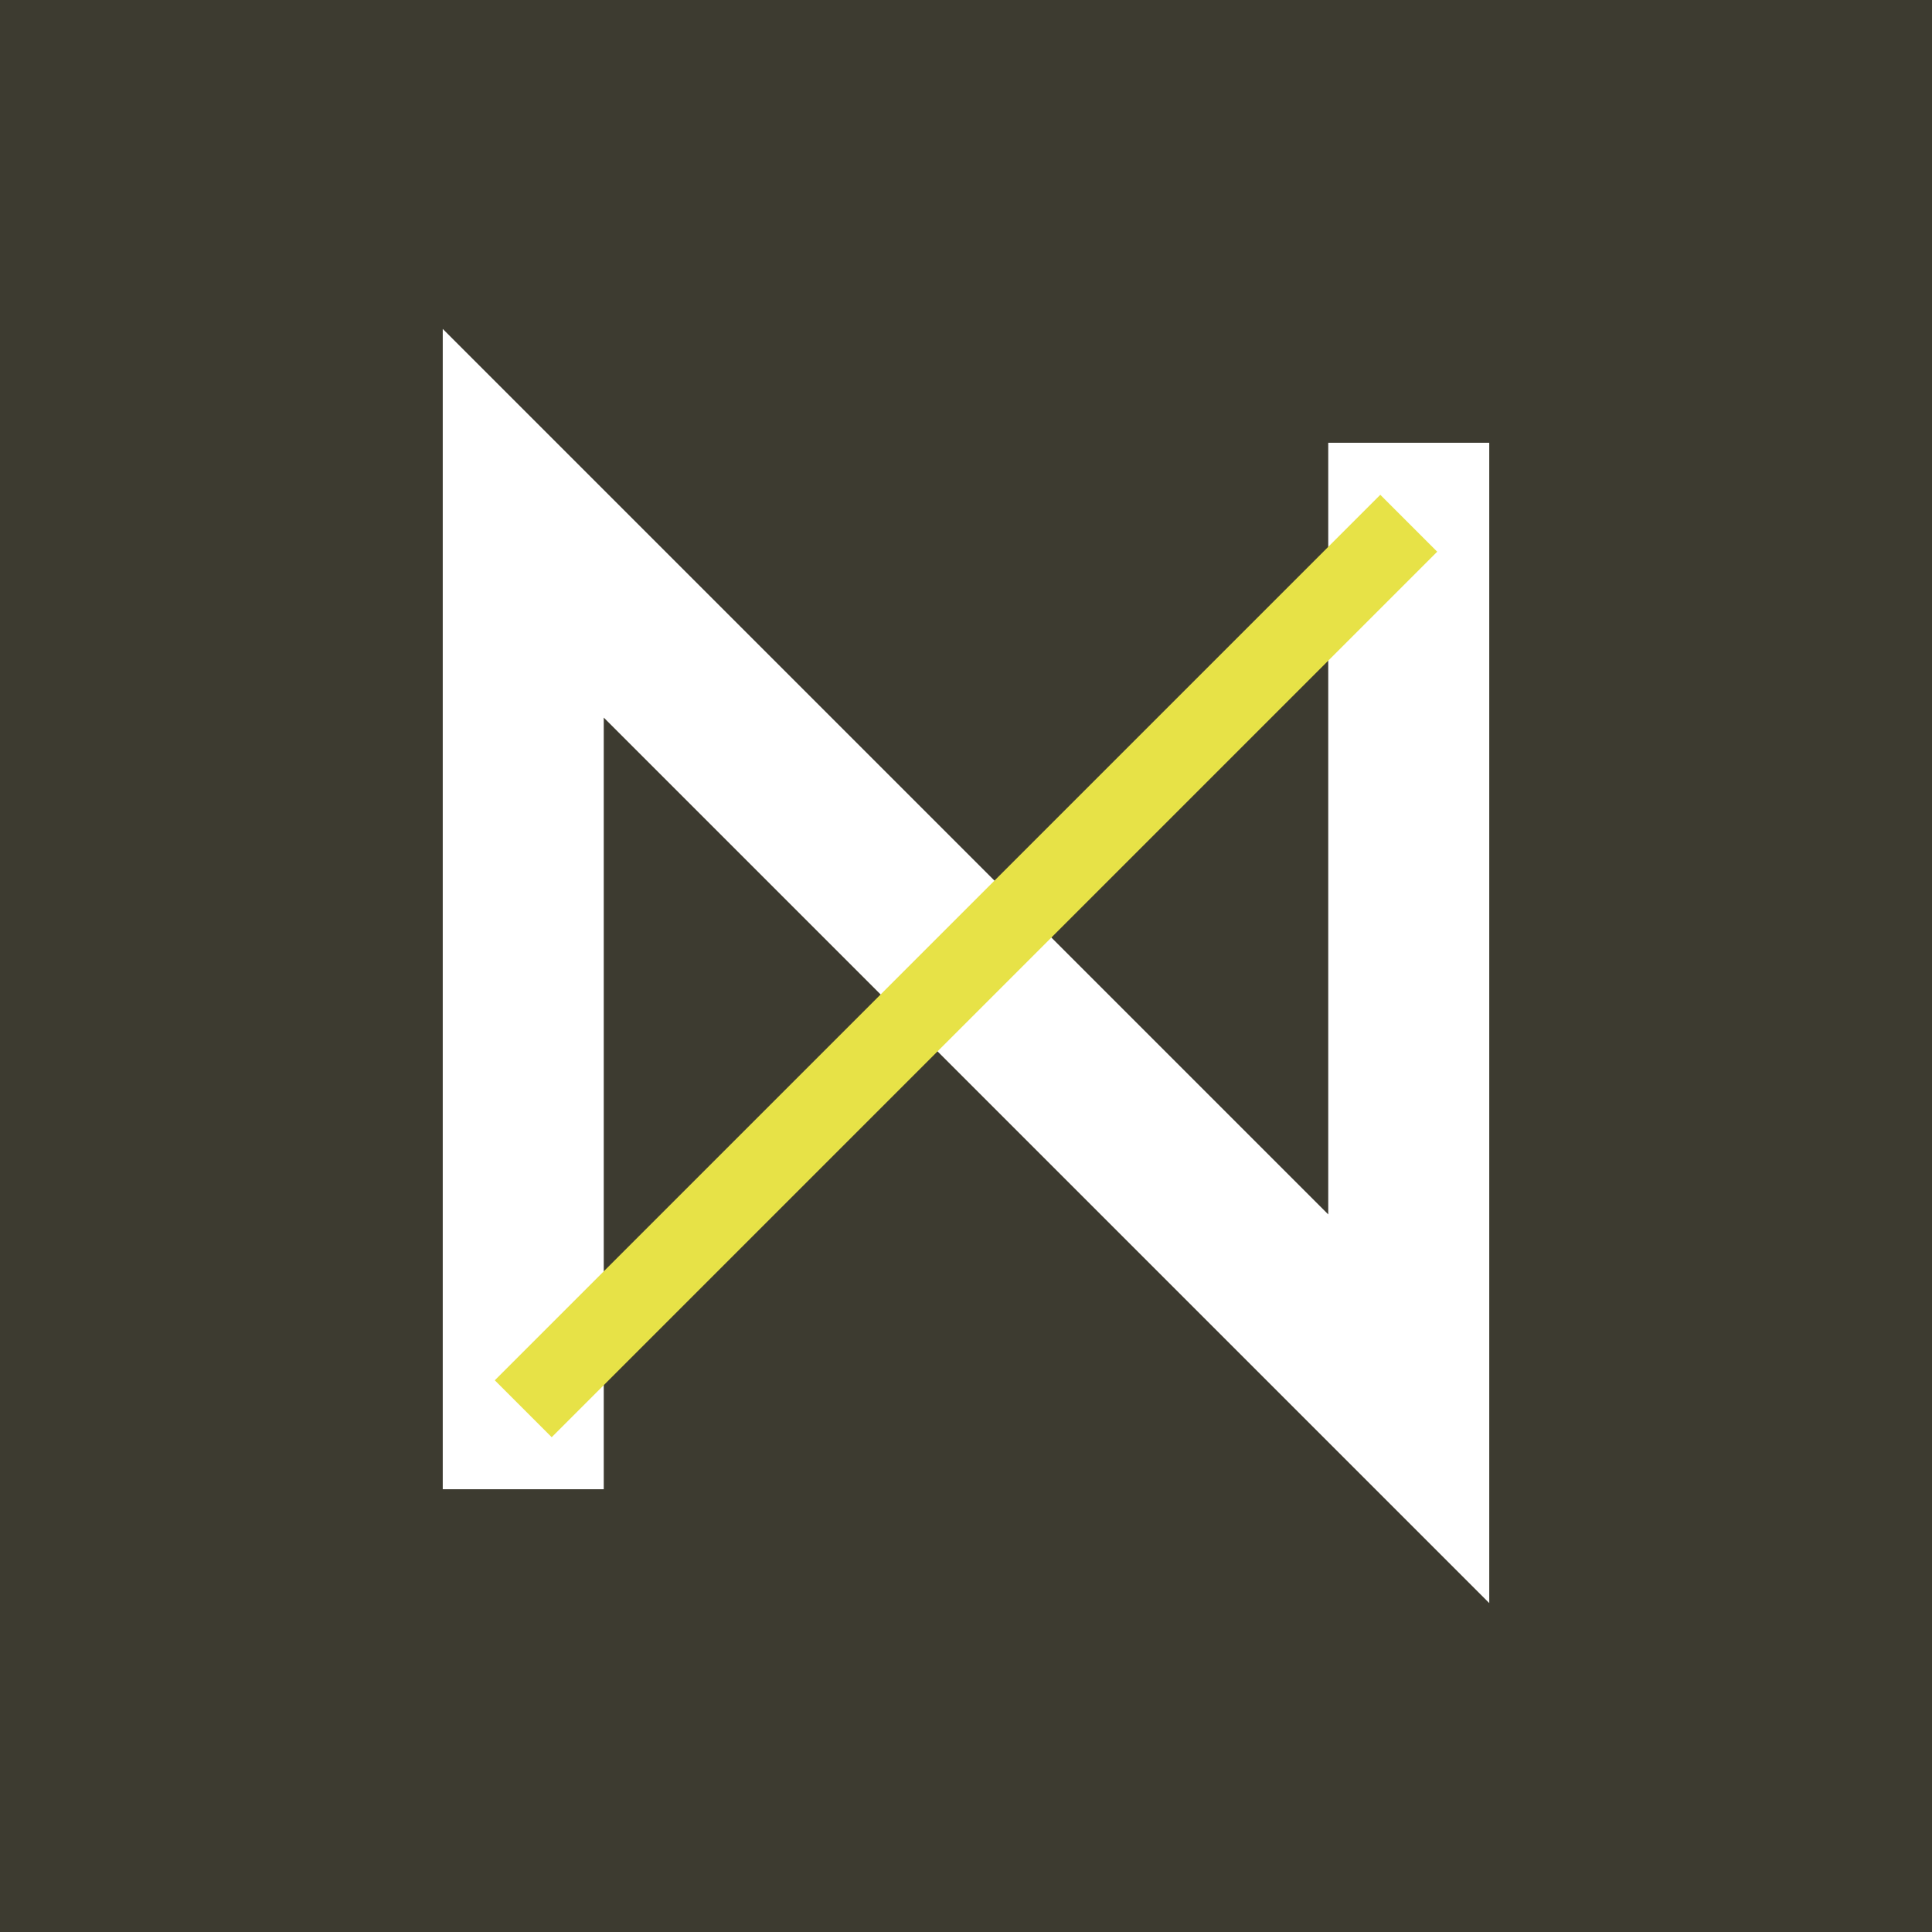
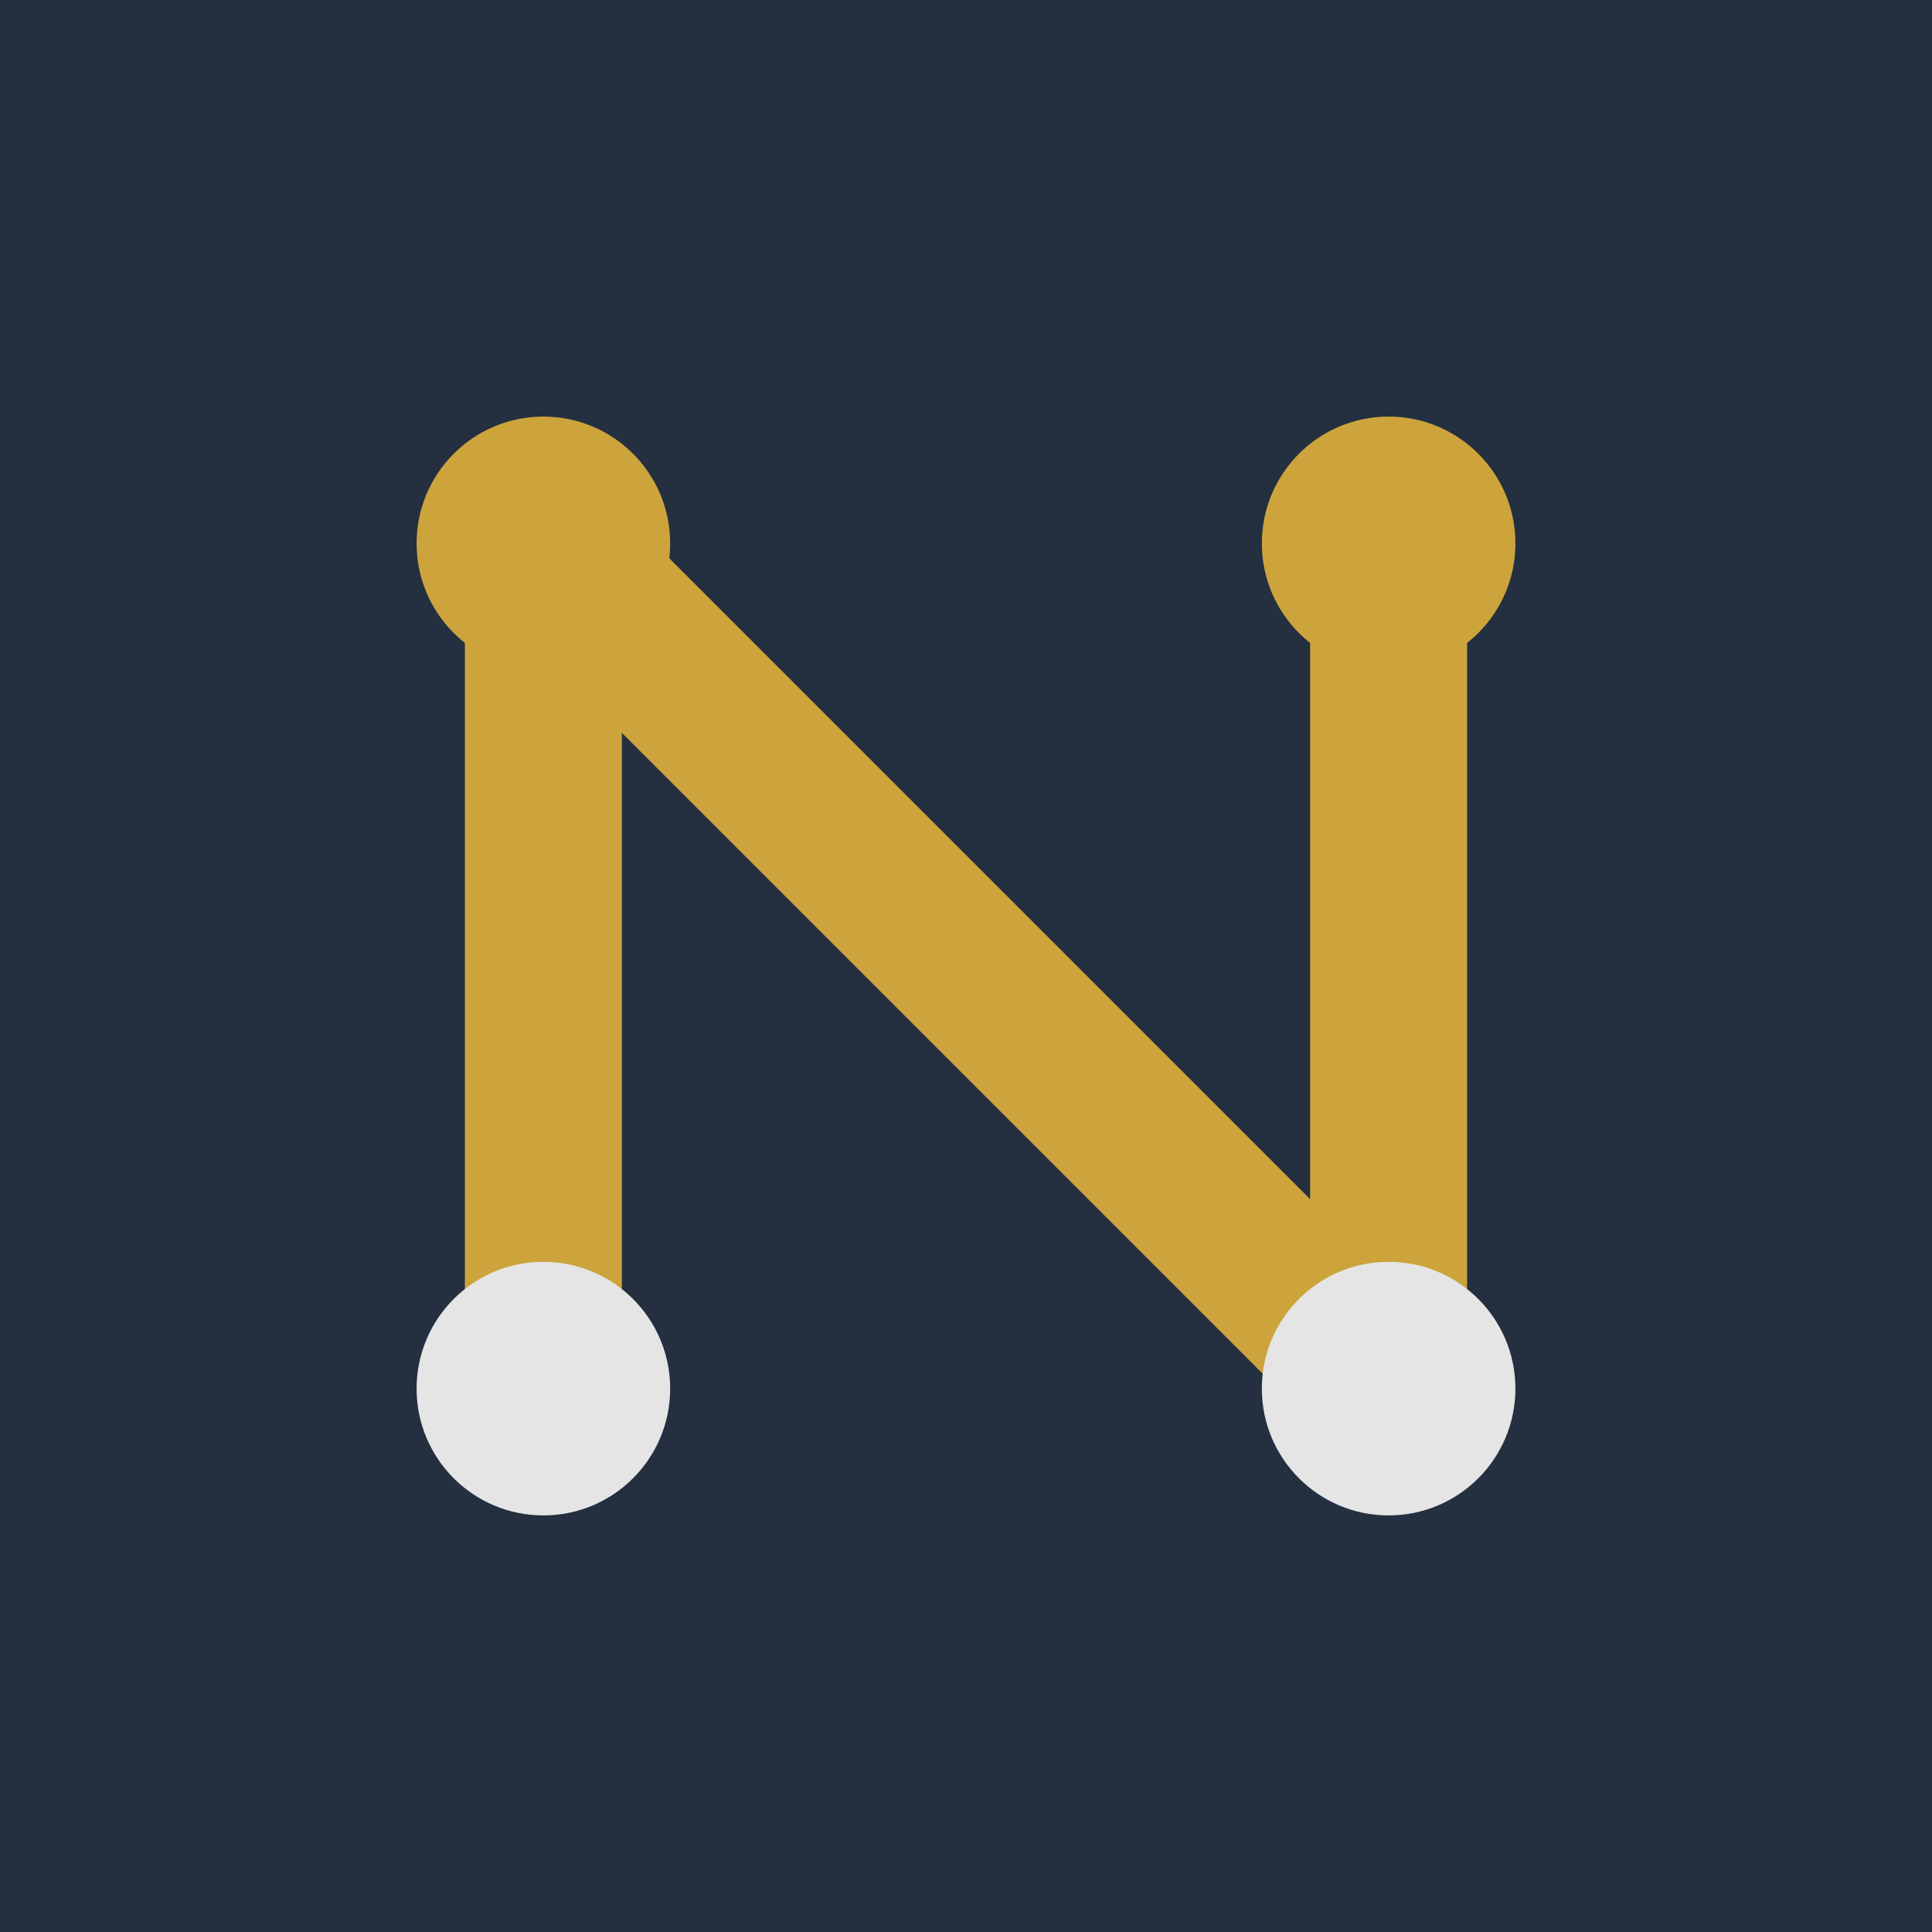
- <svg xmlns="http://www.w3.org/2000/svg" viewBox="0 0 48 48" width="48" height="48">
-   <rect width="48" height="48" fill="#3D3B30" />
-   <path d="M13 35 V13 L35 35 V13" fill="none" stroke="#ffffff" stroke-width="4" stroke-linecap="square" />
-   <path d="M13 35 L35 13" stroke="#E7E247" stroke-width="2" />
+ <svg xmlns="http://www.w3.org/2000/svg" viewBox="0 0 32 32" width="32" height="32">
+   <rect width="32" height="32" fill="#242F40" />
+   <path d="M9 23 L9 9 L23 23 L23 9" fill="none" stroke="#CCA43B" stroke-width="2.6" stroke-linecap="round" stroke-linejoin="round" />
+   <circle cx="9" cy="9" r="2.1" fill="#CCA43B" />
+   <circle cx="23" cy="9" r="2.1" fill="#CCA43B" />
+   <circle cx="9" cy="23" r="2.1" fill="#E5E5E5" />
+   <circle cx="23" cy="23" r="2.1" fill="#E5E5E5" />
</svg>
